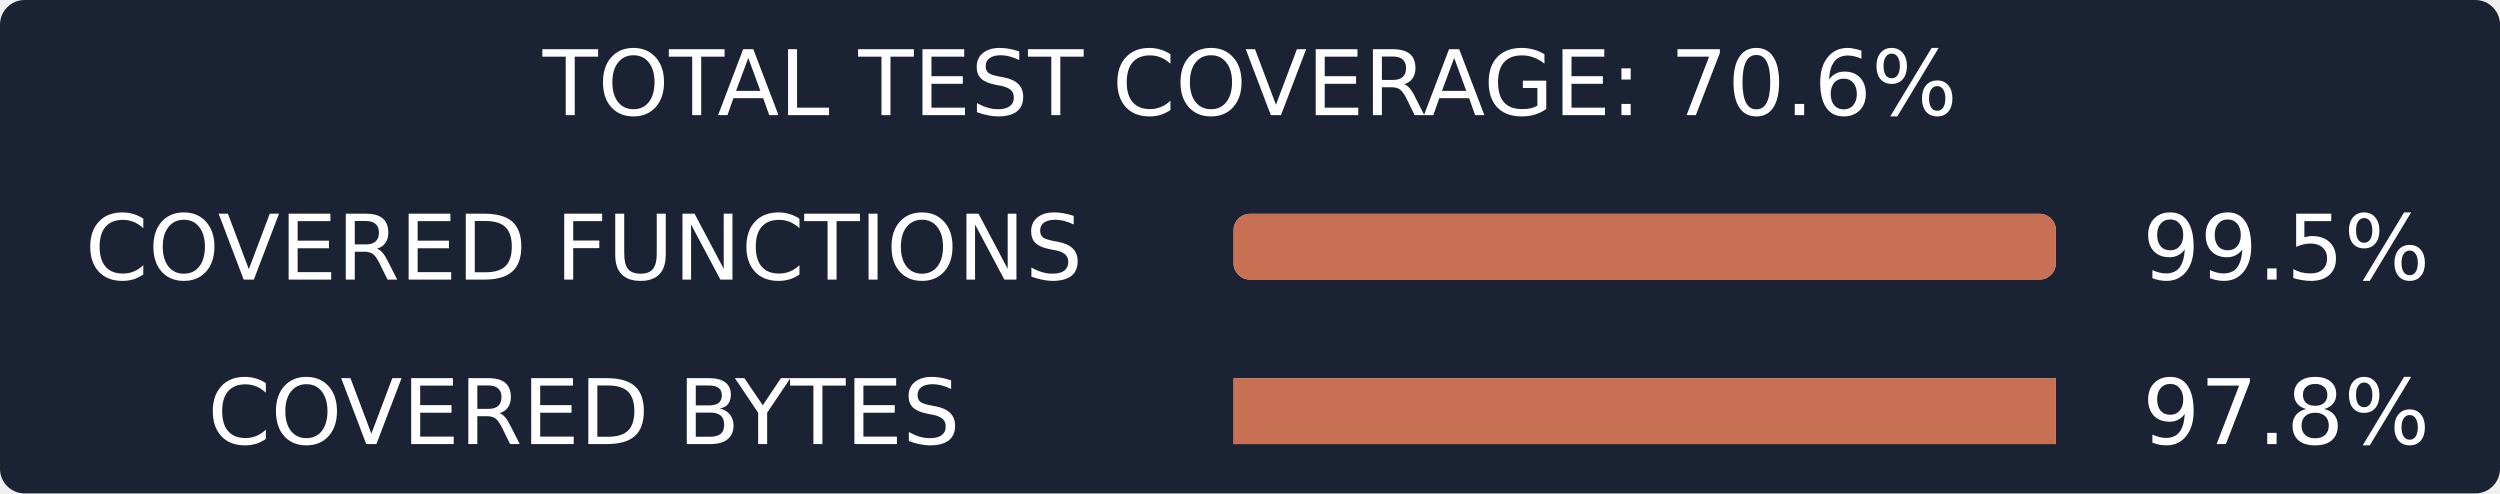
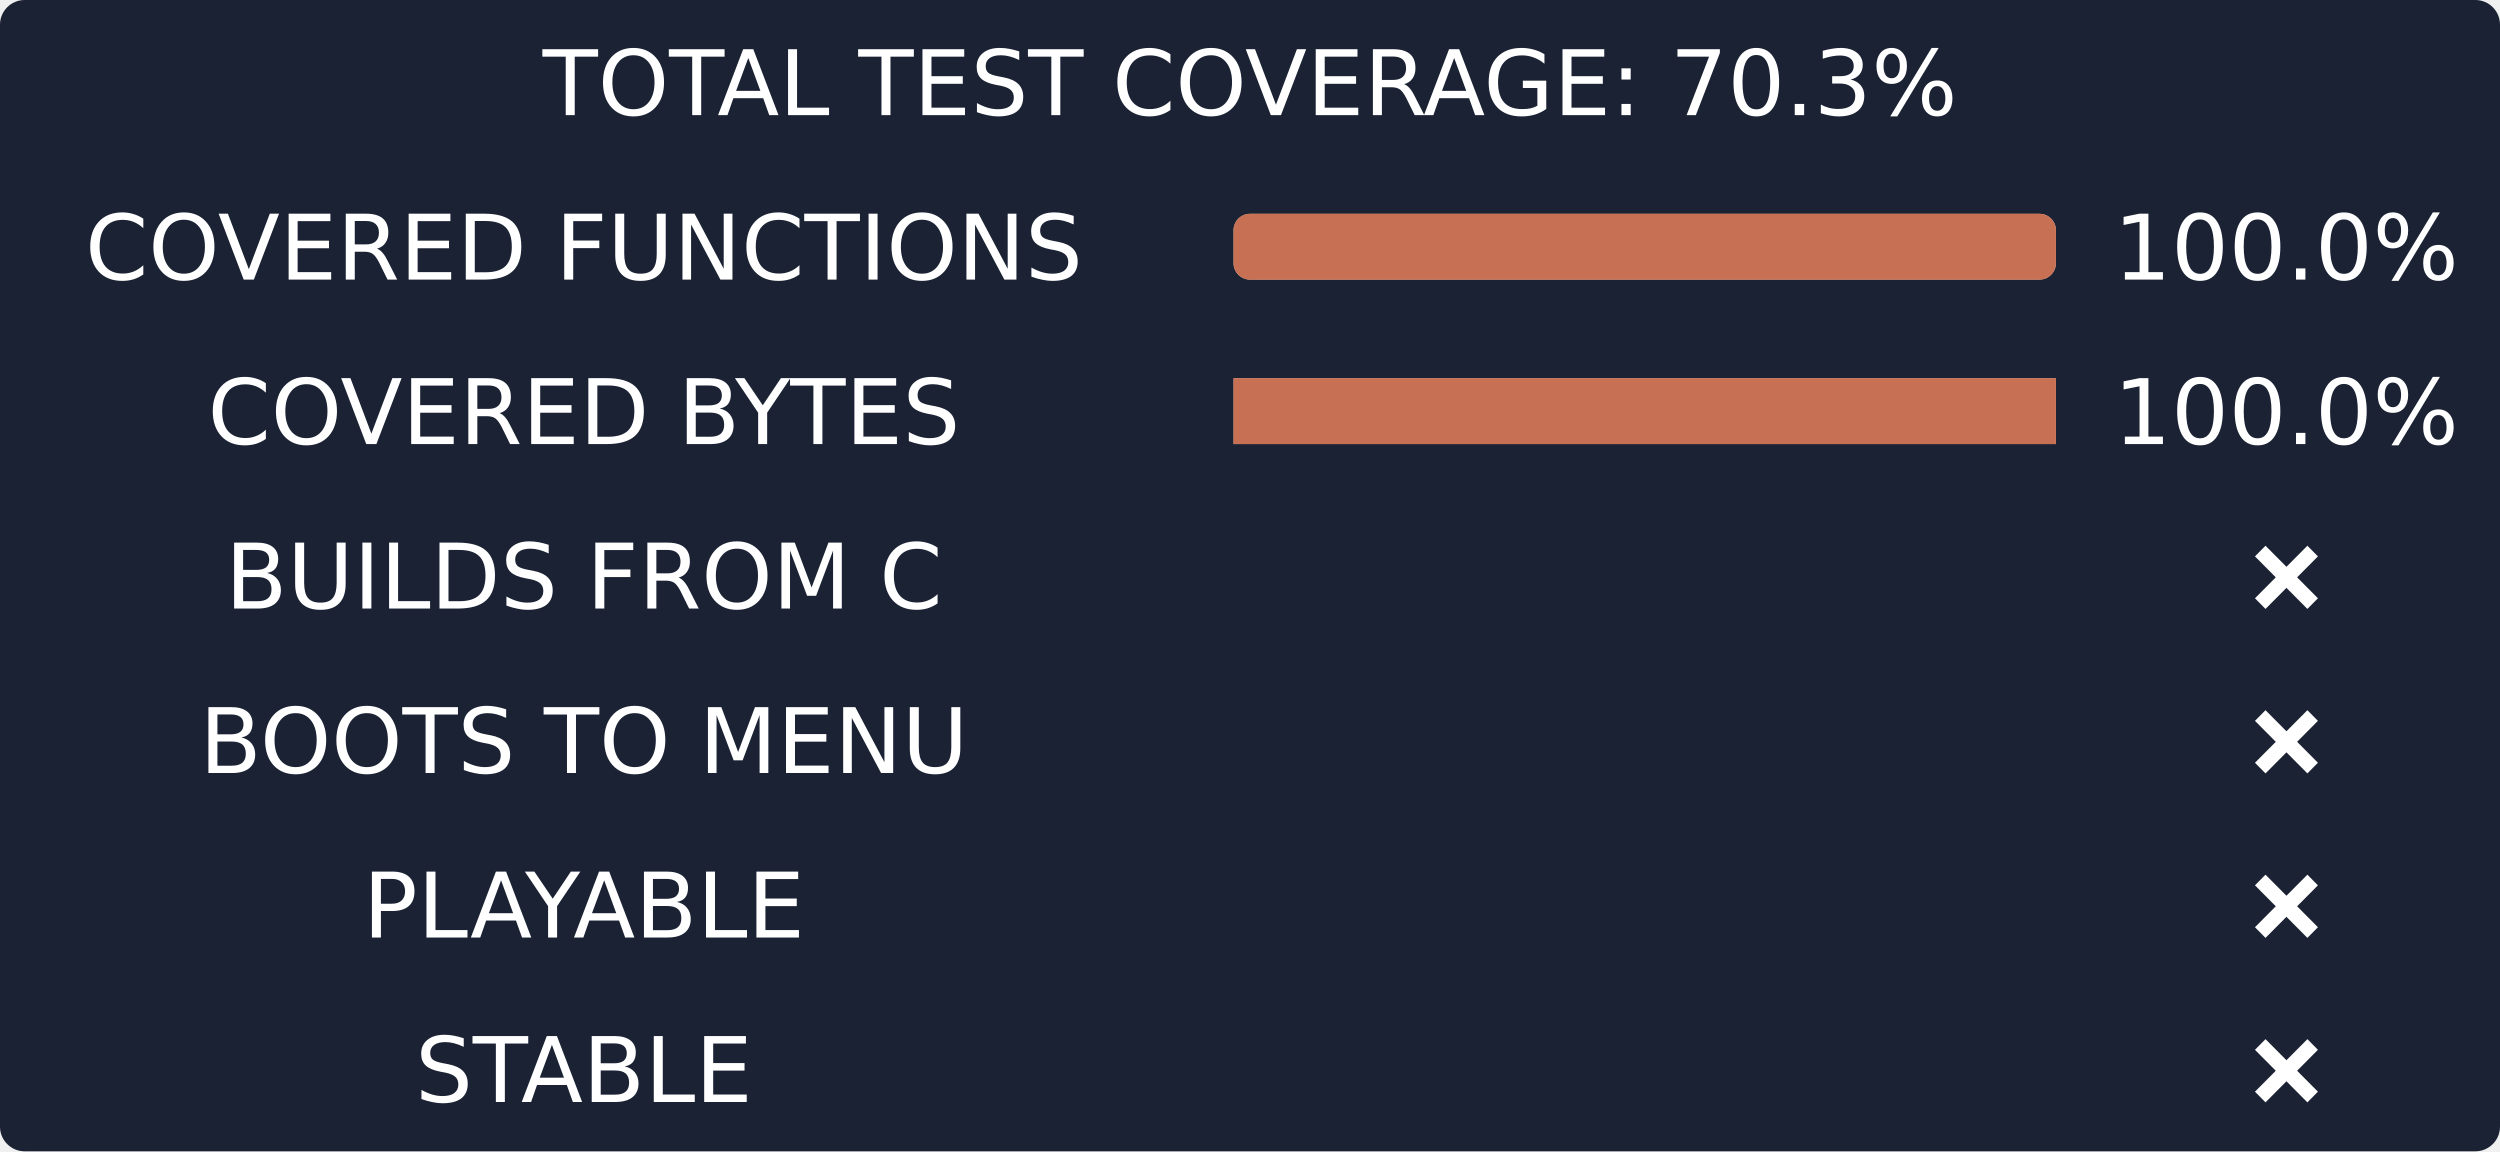
- <svg xmlns="http://www.w3.org/2000/svg" width="304" height="60" role="img" aria-label="decomp: 99.5% of functions, 97.8% of code bytes done; the total test coverage over all of them is 70.6%">
+ <svg xmlns="http://www.w3.org/2000/svg" width="304" height="140" role="img" aria-label="decomp: 100.0% of functions, 100.0% of code bytes done; the total test coverage over all of them is 70.3%">
  <clipPath id="r">
-     <rect width="304" height="60" rx="3" />
+     <rect width="304" height="140" rx="3" />
  </clipPath>
  <g clip-path="url(#r)">
-     <rect width="304" height="60" fill="#1a2233" />
+     <rect width="304" height="140" fill="#1a2233" />
    <rect x="150" y="26" width="100" height="8" rx="2" fill="#ecc9b9" />
    <rect x="150" y="26" width="100" height="8" rx="2" fill="#c87053" />
    <rect x="150" y="46" width="100" height="8" fill="#ecc9b9" />
    <rect x="150" y="46" width="100" height="8" fill="#c87053" />
  </g>
  <g fill="#fff" font-family="Verdana,DejaVu Sans,sans-serif" font-size="11" text-anchor="middle">
    <text x="71" y="34">COVERED FUNCTIONS</text>
    <text x="71" y="54">COVERED BYTES</text>
-     <text x="278" y="34">99.5%</text>
-     <text x="278" y="54">97.8%</text>
-     <text x="152" y="14">TOTAL TEST COVERAGE: 70.6%</text>
+     <text x="278" y="34">100.0%</text>
+     <text x="278" y="54">100.0%</text>
+     <text x="152" y="14">TOTAL TEST COVERAGE: 70.3%</text>
+     <text x="71" y="74">BUILDS FROM C</text>
+     <text x="278" y="74">❌</text>
+     <text x="71" y="94">BOOTS TO MENU</text>
+     <text x="278" y="94">❌</text>
+     <text x="71" y="114">PLAYABLE</text>
+     <text x="278" y="114">❌</text>
+     <text x="71" y="134">STABLE</text>
+     <text x="278" y="134">❌</text>
  </g>
</svg>
